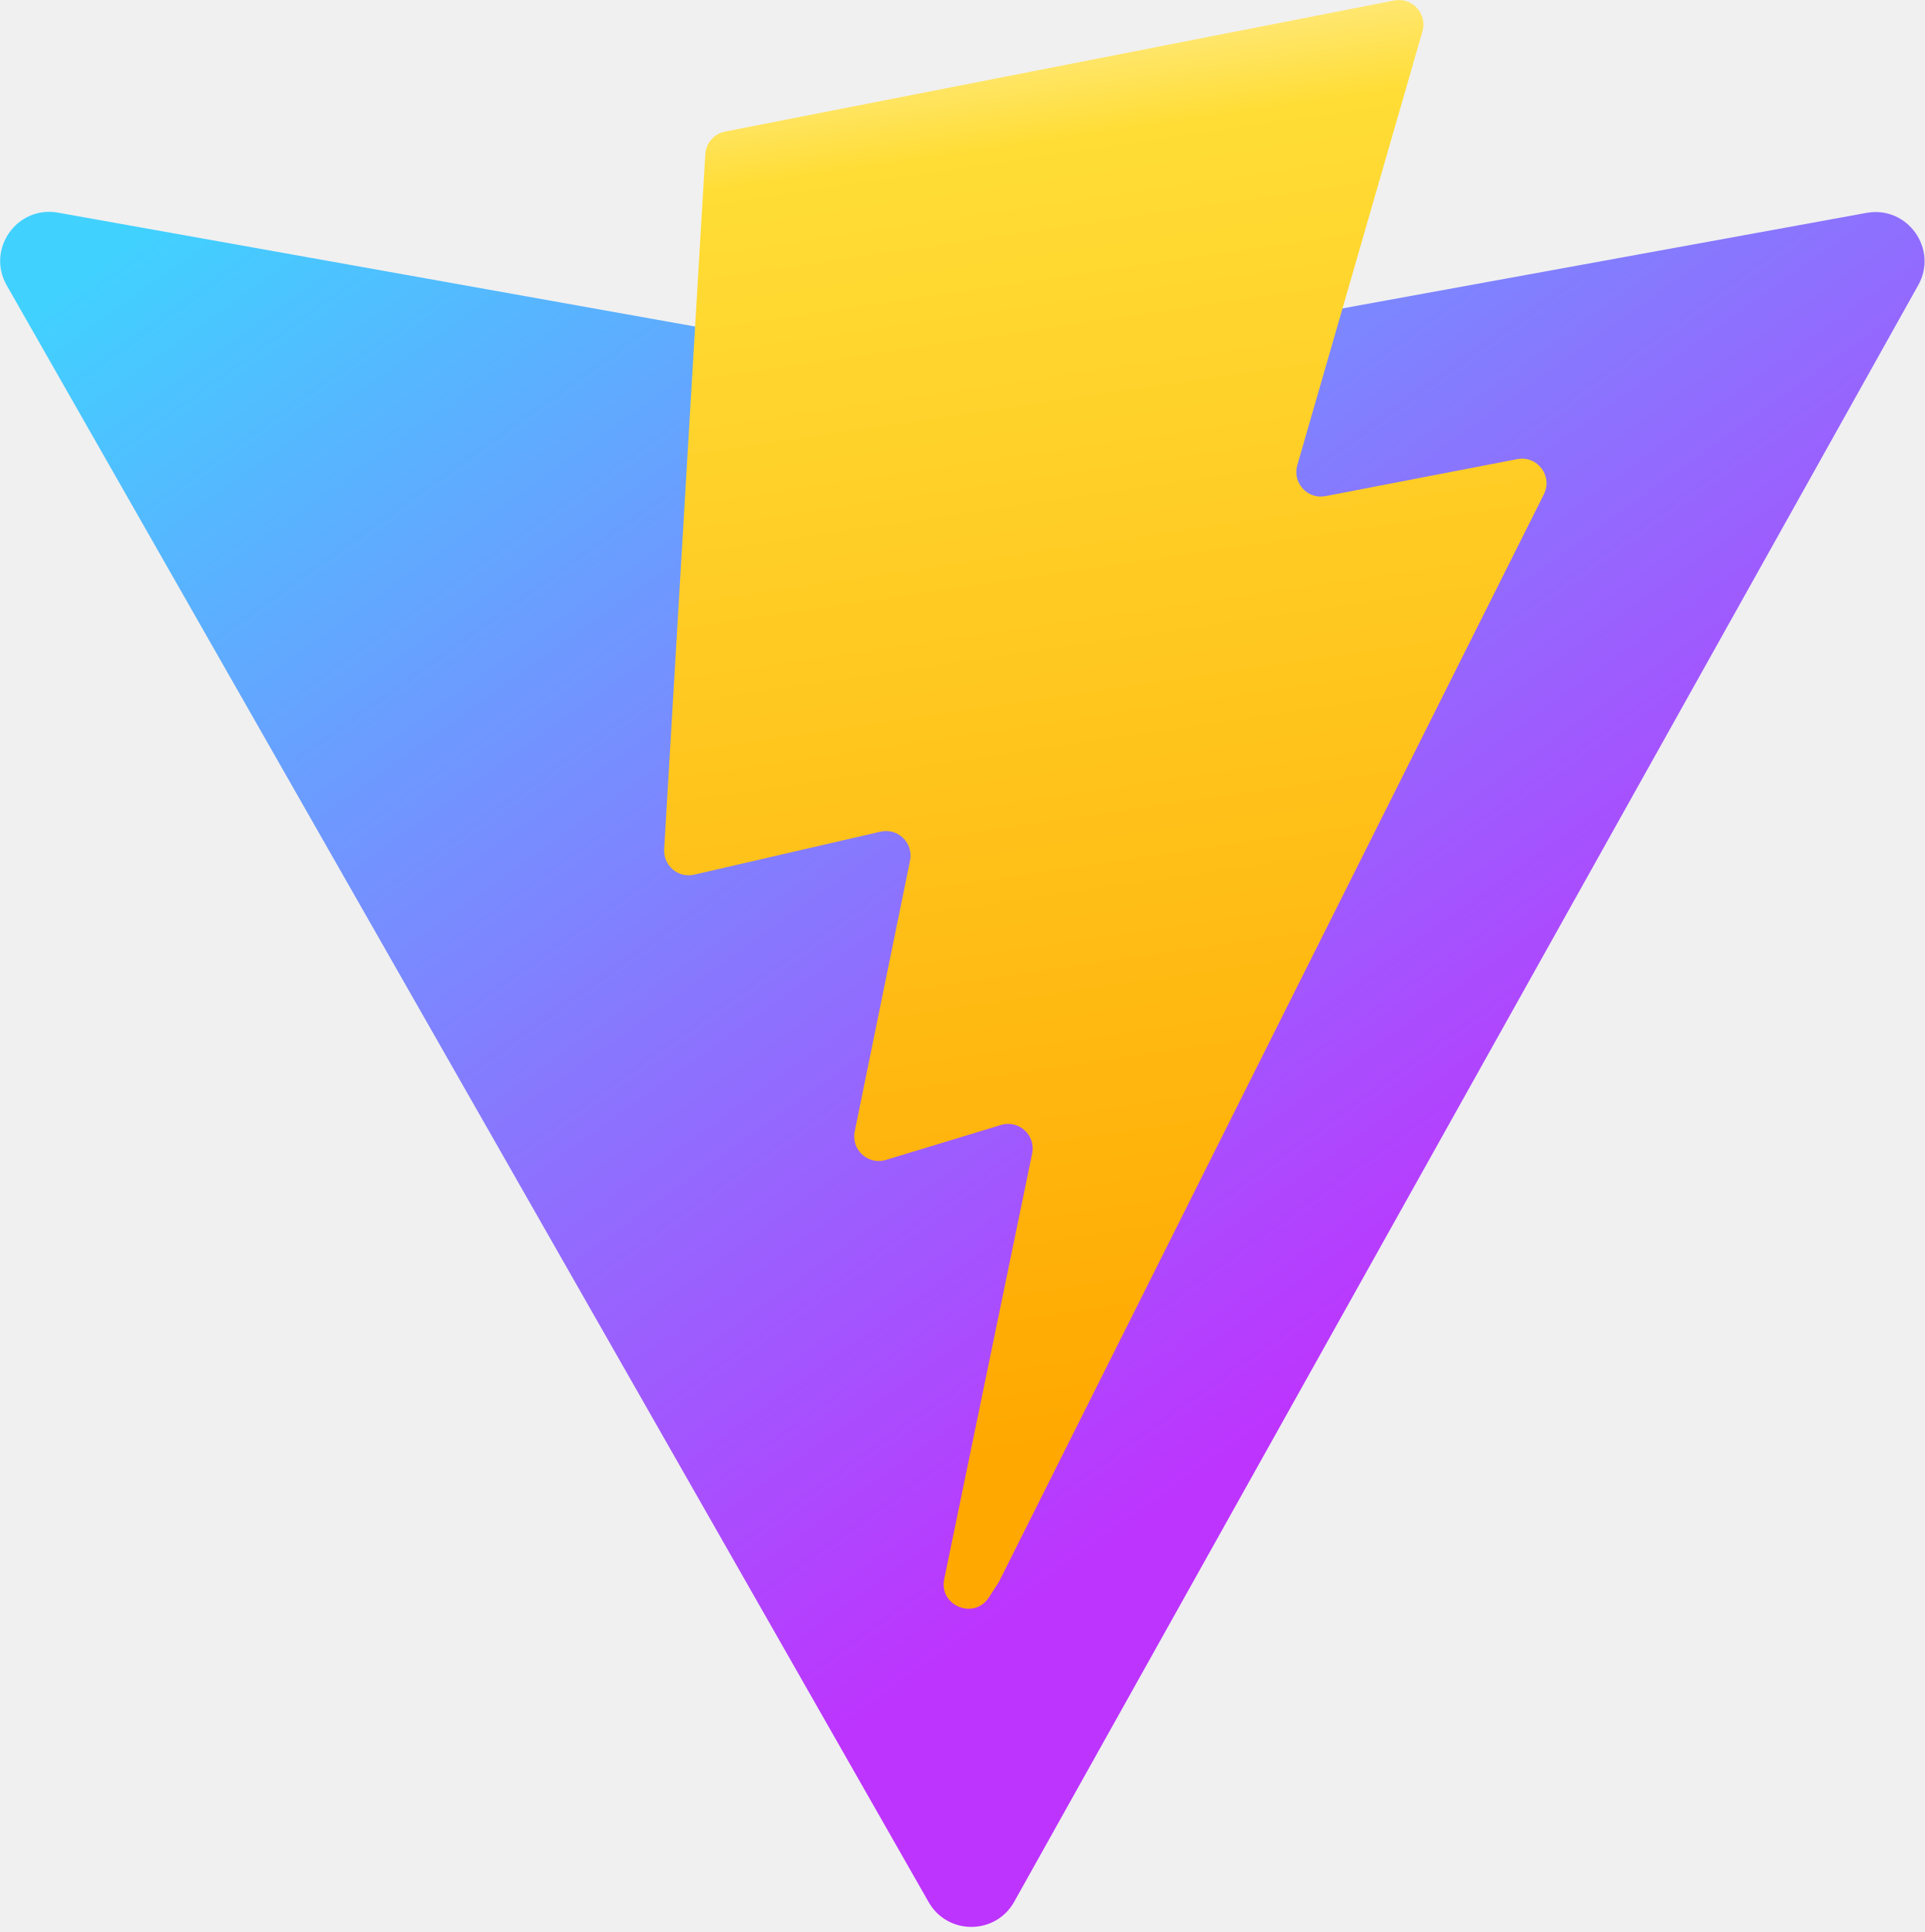
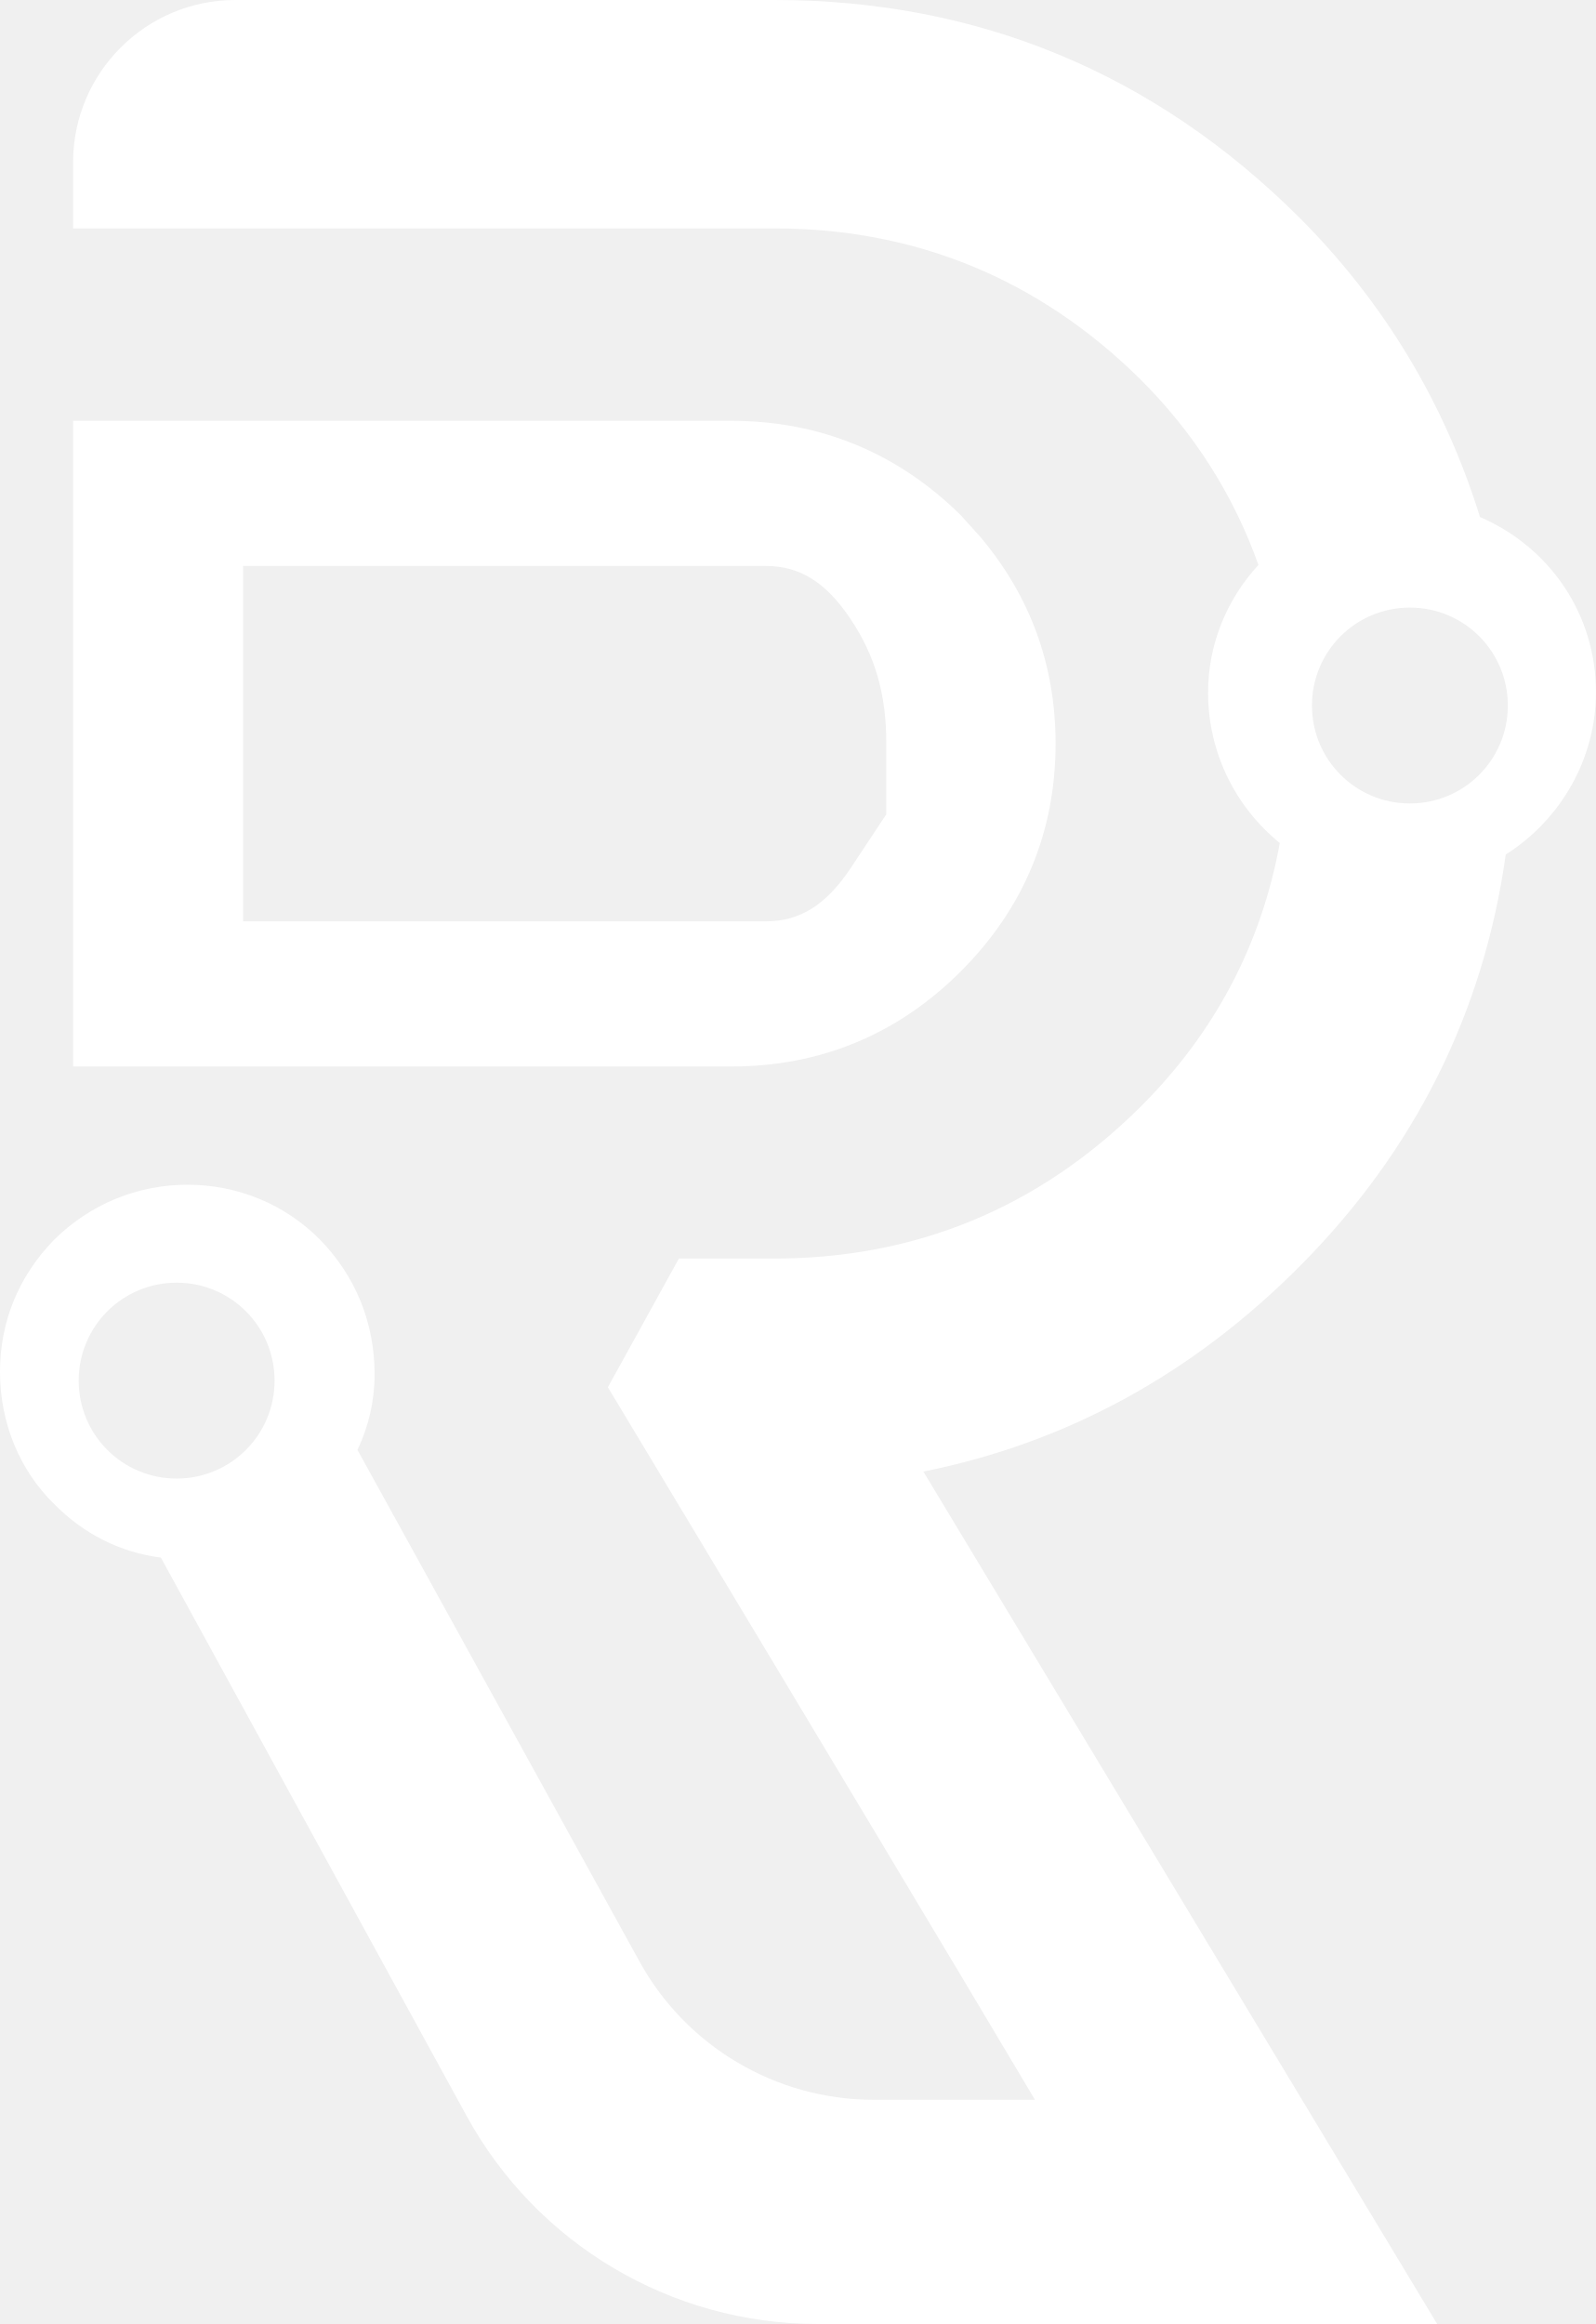
- <svg xmlns="http://www.w3.org/2000/svg" aria-hidden="true" role="img" class="iconify iconify--logos" width="31.88" height="32" preserveAspectRatio="xMidYMid meet" viewBox="0 0 256 257">
+ <svg xmlns="http://www.w3.org/2000/svg" id="Capa_2" data-name="Capa 2" viewBox="0 0 45.63 66.44">
  <defs>
-     <linearGradient id="IconifyId1813088fe1fbc01fb466" x1="-.828%" x2="57.636%" y1="7.652%" y2="78.411%">
-       <stop offset="0%" stop-color="#41D1FF" />
-       <stop offset="100%" stop-color="#BD34FE" />
-     </linearGradient>
-     <linearGradient id="IconifyId1813088fe1fbc01fb467" x1="43.376%" x2="50.316%" y1="2.242%" y2="89.03%">
-       <stop offset="0%" stop-color="#FFEA83" />
-       <stop offset="8.333%" stop-color="#FFDD35" />
-       <stop offset="100%" stop-color="#FFA800" />
-     </linearGradient>
+     <style>
+       .cls-1 {
+         fill: #fff;
+       }
+     </style>
  </defs>
-   <path fill="url(#IconifyId1813088fe1fbc01fb466)" d="M255.153 37.938L134.897 252.976c-2.483 4.44-8.862 4.466-11.382.048L.875 37.958c-2.746-4.814 1.371-10.646 6.827-9.67l120.385 21.517a6.537 6.537 0 0 0 2.322-.004l117.867-21.483c5.438-.991 9.574 4.796 6.877 9.62Z" />
-   <path fill="url(#IconifyId1813088fe1fbc01fb467)" d="M185.432.063L96.44 17.501a3.268 3.268 0 0 0-2.634 3.014l-5.474 92.456a3.268 3.268 0 0 0 3.997 3.378l24.777-5.718c2.318-.535 4.413 1.507 3.936 3.838l-7.361 36.047c-.495 2.426 1.782 4.5 4.151 3.78l15.304-4.649c2.372-.72 4.652 1.36 4.15 3.788l-11.698 56.621c-.732 3.542 3.979 5.473 5.943 2.437l1.313-2.028l72.516-144.72c1.215-2.423-.88-5.186-3.54-4.672l-25.505 4.922c-2.396.462-4.435-1.77-3.759-4.114l16.646-57.705c.677-2.35-1.37-4.583-3.769-4.113Z" />
+   <g id="Capa_1-2" data-name="Capa 1">
+     <g>
+       <path class="cls-1" d="M27.47,27.77c1.8-1.8,2.71-3.99,2.71-6.51,0-2.25-.73-4.23-2.16-5.92l-.56-.62c-1.81-1.78-4.02-2.69-6.56-2.69H2.09v18.46h18.81c2.56,0,4.77-.92,6.57-2.72ZM6.95,16.18h14.95c.97,0,1.72.47,2.42,1.52.71,1.06,1.02,2.16,1.02,3.56v2.02l-1.02,1.54c-.7,1.05-1.45,1.52-2.42,1.52H6.95v-10.17h0Z" />
+       <path class="cls-1" d="M42.32,14.8c-1.01-3.26-2.74-6.15-5.18-8.59C33,2.09,27.96,0,22.15,0H6.73C4.17,0,2.09,2.08,2.09,4.64v1.89h20.06c4.03,0,7.55,1.45,10.44,4.3,1.53,1.52,2.67,3.3,3.39,5.32-.92,1-1.44,2.29-1.44,3.65,0,1.7.77,3.26,2.05,4.3-.53,2.92-1.88,5.46-4.01,7.57-2.89,2.86-6.4,4.31-10.44,4.31h-2.73l-2.03,3.68.74,1.23c5.26,8.75,9.06,15.08,11.47,19.14h-4.61c-2.79,0-5.36-1.52-6.7-3.96l-8.06-14.62c.32-.67.49-1.4.49-2.16,0-1.47-.54-2.8-1.56-3.85-1-1.01-2.35-1.57-3.79-1.57h0c-1.44,0-2.79.56-3.82,1.58-1.01,1.04-1.54,2.34-1.54,3.77s.54,2.79,1.55,3.78c.85.86,1.89,1.38,3.05,1.53l8.74,15.96c2.01,3.67,5.85,5.95,10.04,5.95h17.71l-14.69-24.37c4.1-.82,7.72-2.8,10.8-5.91,3.25-3.28,5.22-7.22,5.85-11.73,1.58-1,2.58-2.75,2.58-4.64,0-2.23-1.32-4.15-3.32-5.01v.02ZM5.05,42.27c-1.55,0-2.8-1.25-2.8-2.8s1.25-2.8,2.8-2.8,2.8,1.25,2.8,2.8-1.25,2.8-2.8,2.8ZM40.31,22.97c-1.55,0-2.8-1.25-2.8-2.8s1.25-2.8,2.8-2.8,2.8,1.25,2.8,2.8-1.25,2.8-2.8,2.8Z" />
+     </g>
+   </g>
</svg>
